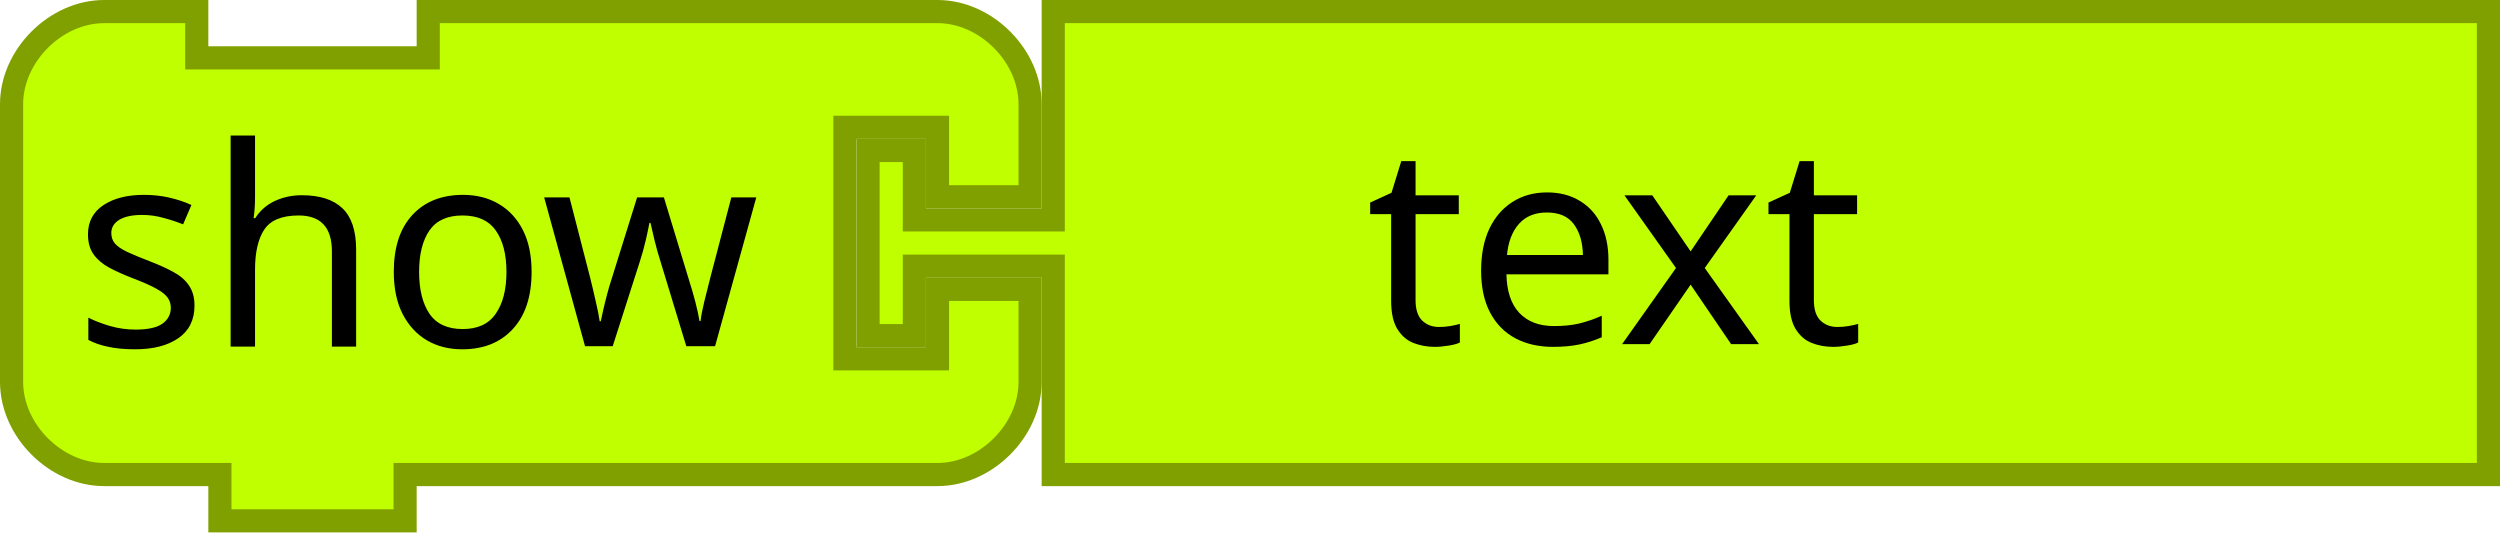
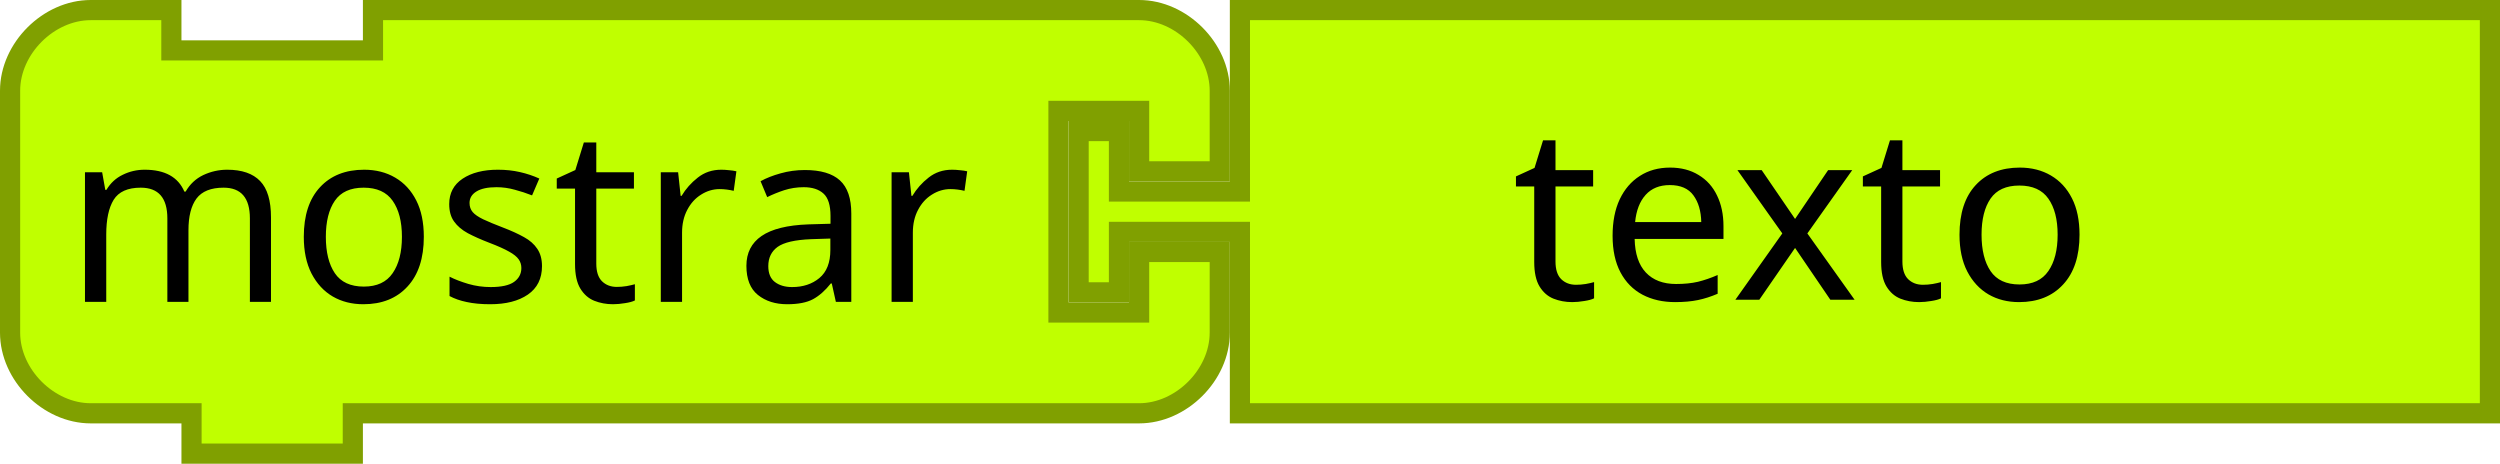
- <svg xmlns="http://www.w3.org/2000/svg" version="1.1" width="216" height="46" id="svg2">
+ <svg xmlns="http://www.w3.org/2000/svg" version="1.1" width="248" height="46" id="svg2">
  <defs id="defs10" />
-   <g transform="scale(2,2)" id="g4" style="fill:#c0ff00;fill-opacity:1;stroke:#80a000;stroke-opacity:1">
-     <path d="m 0.5,8.5 0,-4 c 0,-2.094 1.906,-4 4,-4 l 4,0 0,2 10,0 0,-2 18,0 4,0 c 2.094,0 4,1.906 4,4 l 0,4 -4,0 0,-3 -4,0 0,10 4,0 0,-3 4,0 0,4 c 0,2.094 -1.906,4 -4,4 l -4,0 -18,0 -1,0 0,2 -8,0 0,-2 -1,0 -4,0 c -2.094,0 -4,-1.906 -4,-4 l 0,-4 z" id="path6" style="fill:#c0ff00;fill-opacity:1;stroke:#80a000;stroke-width:1;stroke-linecap:round;stroke-opacity:1" />
+   <g transform="matrix(2,0,0,2,32,0)" id="g4" style="fill:#c0ff00;fill-opacity:1;stroke:#80a000;stroke-opacity:1">
+     <path d="m -15.5,8.5 0,-4 c 0,-2.094 1.906,-4 4,-4 l 4,0 0,2 10,0 0,-2 34,0 4,0 c 2.094,0 4,1.906 4,4 l 0,4 -4,0 0,-3 -4,0 0,10 4,0 0,-3 4,0 0,4 c 0,2.094 -1.906,4 -4,4 l -4,0 -34,0 -1,0 0,2 -8,0 0,-2 -1,0 -4,0 c -2.094,0 -4,-1.906 -4,-4 l 0,-4 z" id="path6" style="fill:#c0ff00;fill-opacity:1;stroke:#80a000;stroke-width:1;stroke-linecap:round;stroke-opacity:1" />
  </g>
-   <g transform="matrix(2,0,0,2,74,0)" id="g3065" style="fill:#c0ff00;fill-opacity:1;stroke:#80a000;stroke-opacity:1">
+   <g transform="matrix(2,0,0,2,106,0)" id="g3065" style="fill:#c0ff00;fill-opacity:1;stroke:#80a000;stroke-opacity:1">
    <path d="m 8.5,0.5 62,0 0,20 -62,0 0,-8 0,-1 -6,0 0,3 -2,0 0,-8 2,0 0,3 6,0 0,-1 z" id="path3067" style="fill:#c0ff00;fill-opacity:1;stroke:#80a000;stroke-width:1;stroke-linecap:round;stroke-opacity:1" />
  </g>
  <text x="6.383" y="29.947" id="text3077" xml:space="preserve" style="font-size:288px;font-style:normal;font-weight:normal;line-height:125%;letter-spacing:0px;word-spacing:0px;fill:#000000;fill-opacity:1;stroke:none;font-family:Sans">
-     <tspan x="6.383" y="29.947" id="tspan3079" style="font-size:24px">show</tspan>
+     <tspan x="6.383" y="29.947" id="tspan3079" style="font-size:24px">mostrar</tspan>
  </text>
-   <text x="117.994" y="29.736" id="text3849" xml:space="preserve" style="font-size:288px;font-style:normal;font-weight:normal;line-height:125%;letter-spacing:0px;word-spacing:0px;fill:#000000;fill-opacity:1;stroke:none;font-family:Sans">
-     <tspan x="117.994" y="29.736" id="tspan3851" style="font-size:24px">text</tspan>
+   <text x="149.994" y="29.736" id="text3849" xml:space="preserve" style="font-size:288px;font-style:normal;font-weight:normal;line-height:125%;letter-spacing:0px;word-spacing:0px;fill:#000000;fill-opacity:1;stroke:none;font-family:Sans">
+     <tspan x="149.994" y="29.736" id="tspan3851" style="font-size:24px">texto</tspan>
  </text>
</svg>
